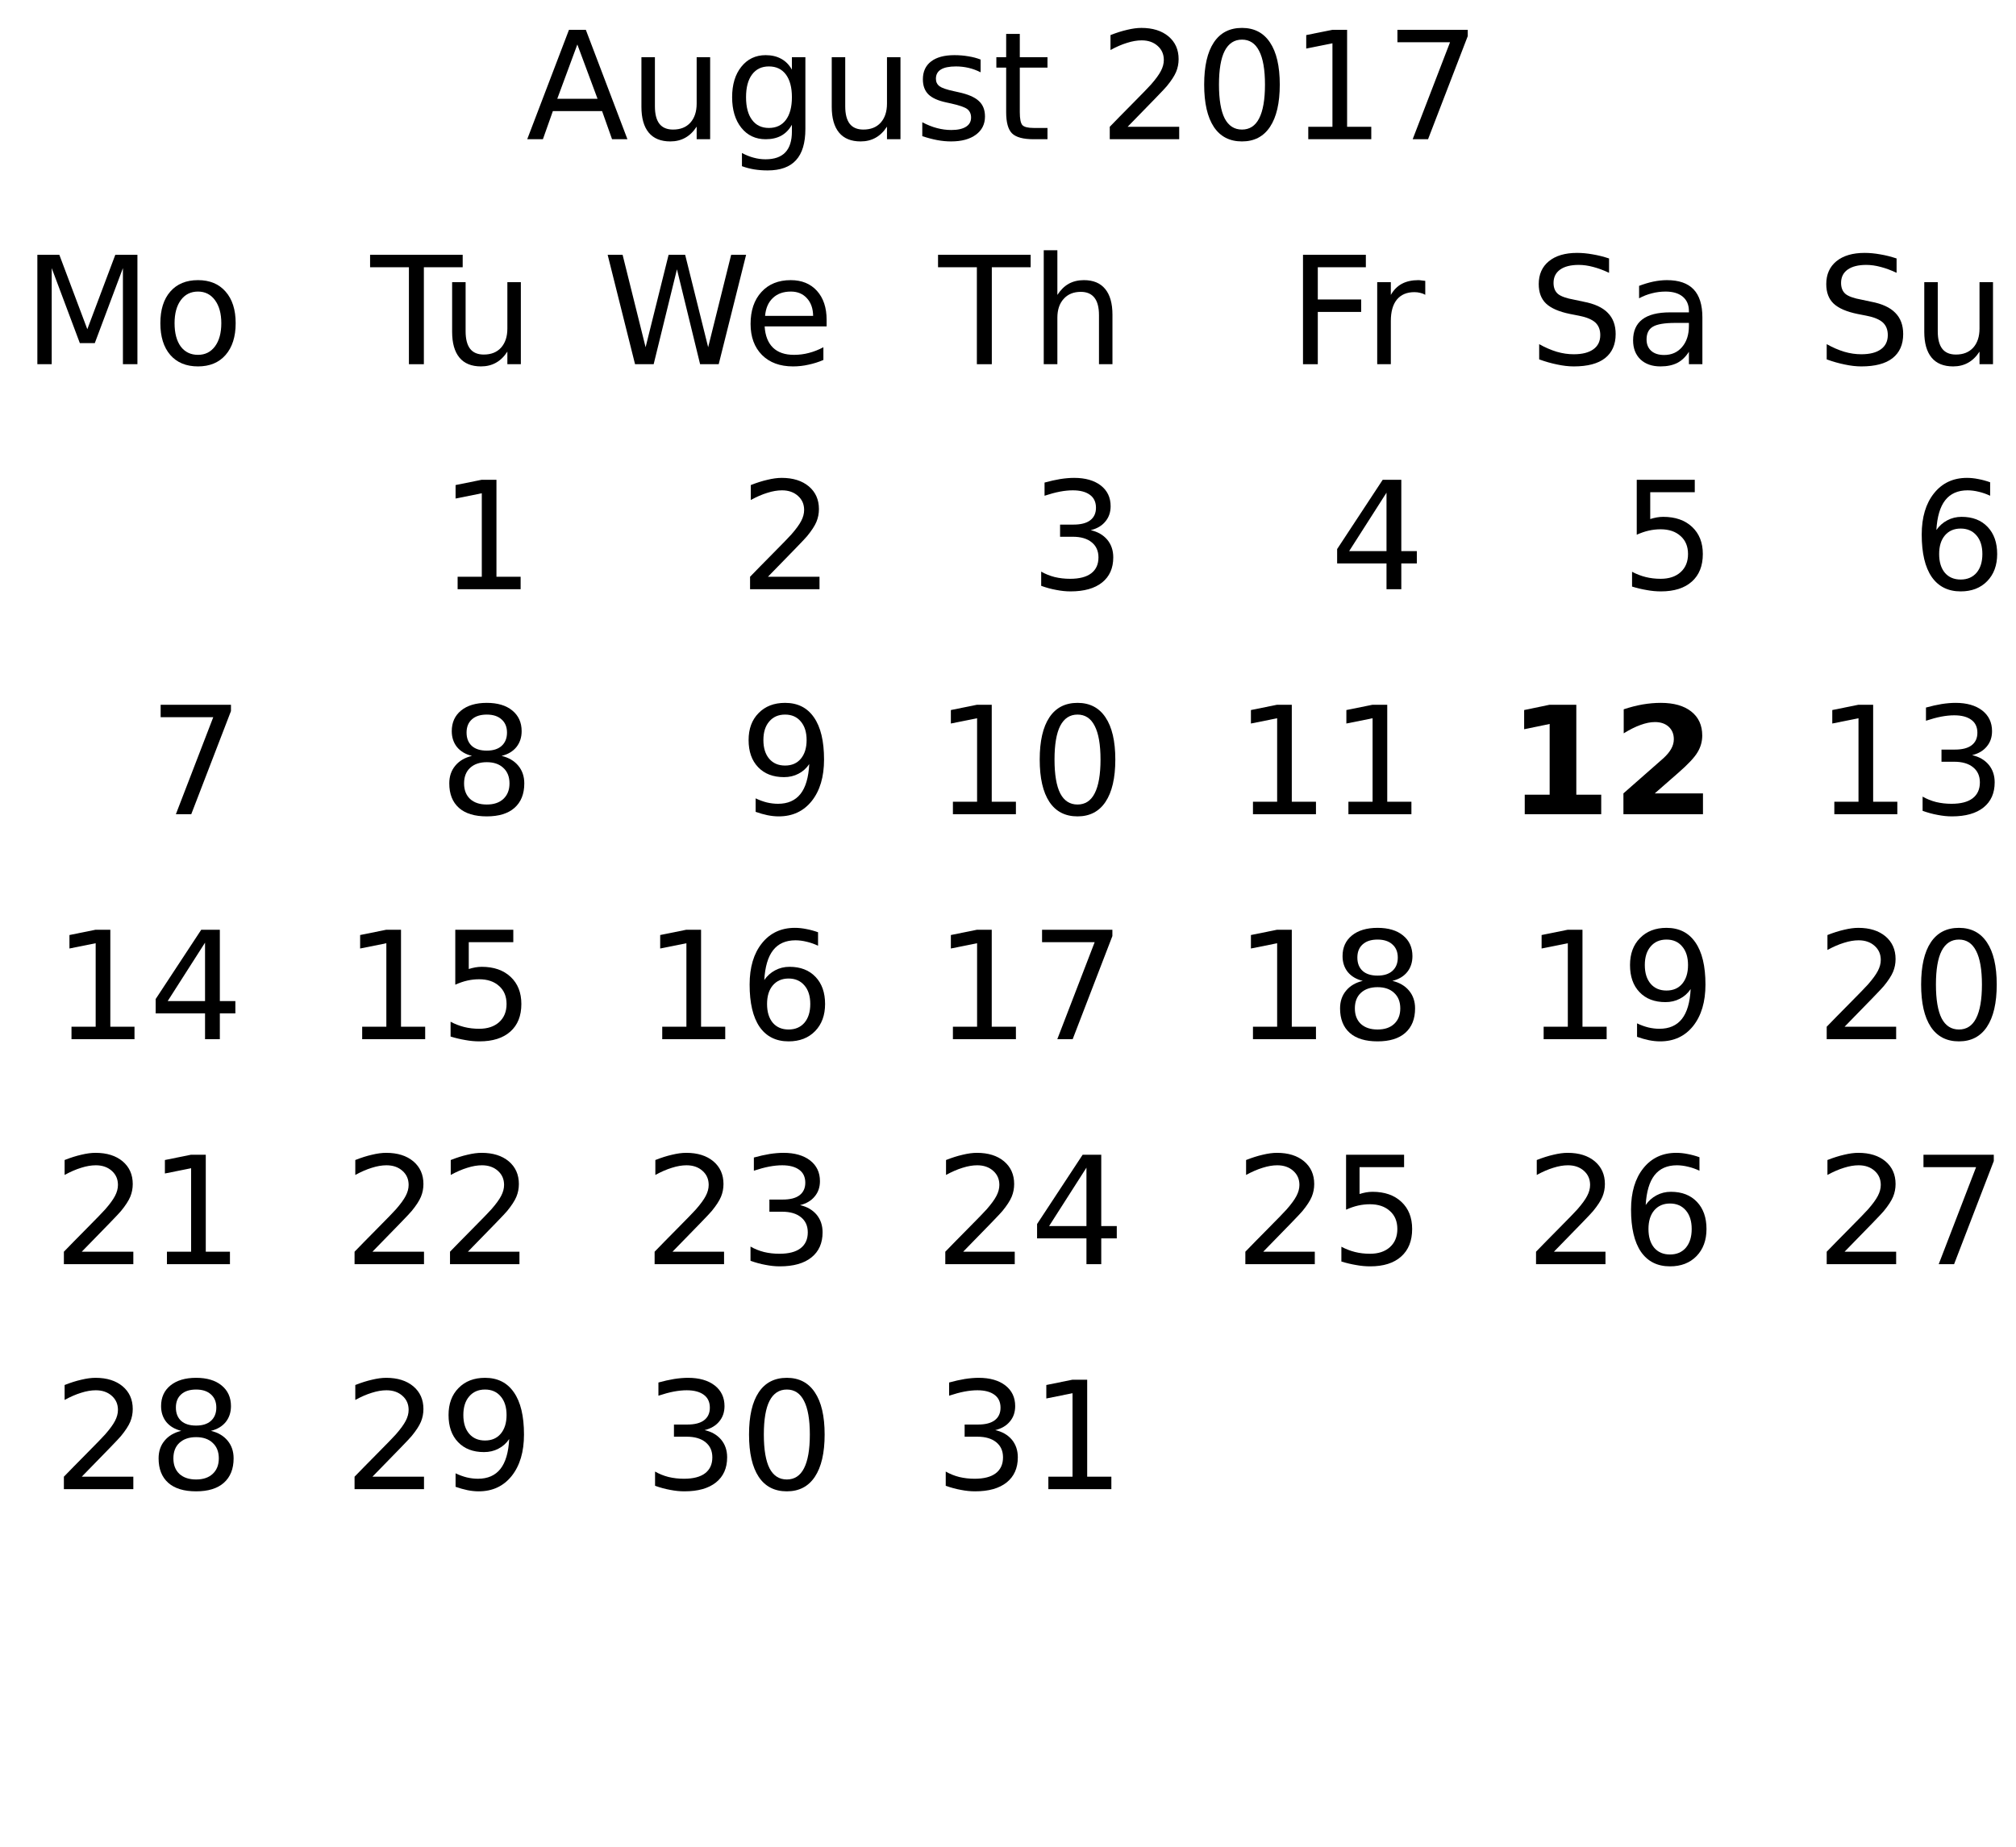
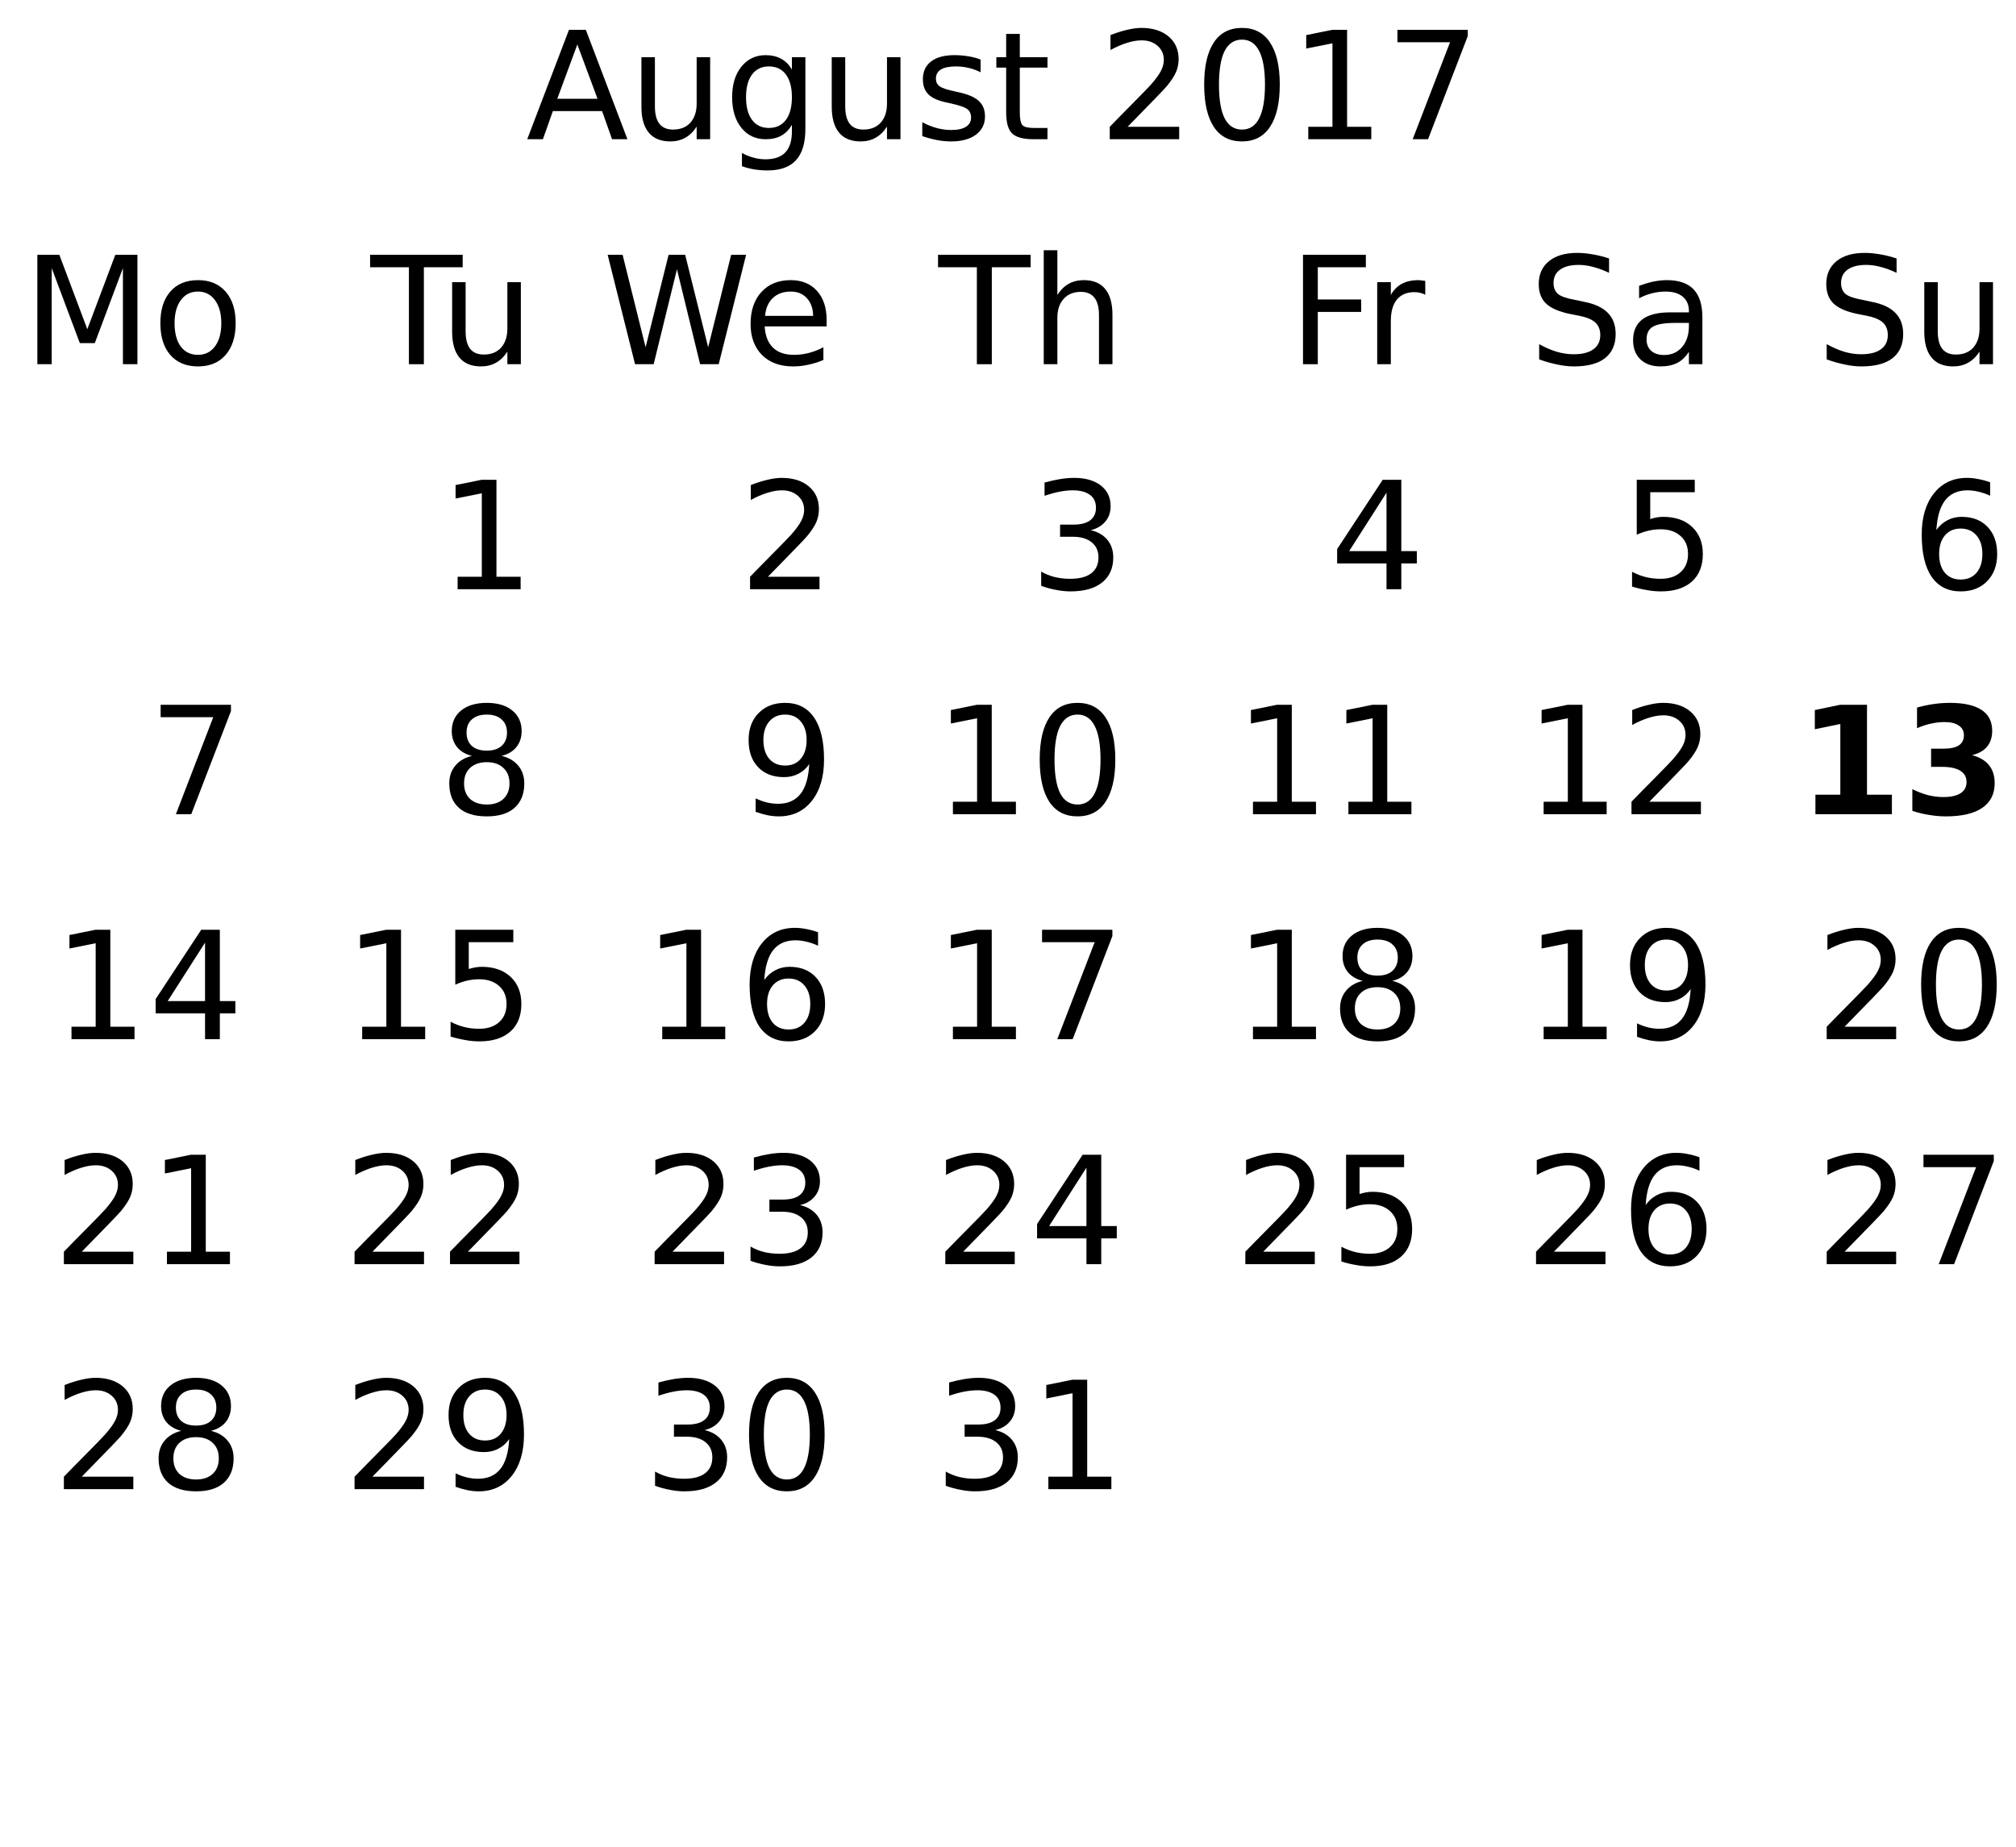
<svg xmlns="http://www.w3.org/2000/svg" xmlns:xlink="http://www.w3.org/1999/xlink" width="215pt" height="197pt" viewBox="0 0 215 197" version="1.1">
  <defs>
    <g>
      <symbol overflow="visible" id="glyph0-0">
        <path style="stroke:none;" d="M 0.797 2.828 L 0.797 -11.281 L 8.797 -11.281 L 8.797 2.828 Z M 1.703 1.938 L 7.906 1.938 L 7.906 -10.391 L 1.703 -10.391 Z M 1.703 1.938 " />
      </symbol>
      <symbol overflow="visible" id="glyph0-1">
        <path style="stroke:none;" d="M 5.469 -10.109 L 3.328 -4.312 L 7.625 -4.312 Z M 4.578 -11.672 L 6.375 -11.672 L 10.812 0 L 9.172 0 L 8.109 -3 L 2.859 -3 L 1.797 0 L 0.125 0 Z M 4.578 -11.672 " />
      </symbol>
      <symbol overflow="visible" id="glyph0-2">
        <path style="stroke:none;" d="M 1.359 -3.453 L 1.359 -8.75 L 2.797 -8.75 L 2.797 -3.516 C 2.797 -2.68 2.957 -2.055 3.281 -1.641 C 3.602 -1.234 4.086 -1.031 4.734 -1.031 C 5.516 -1.031 6.129 -1.273 6.578 -1.766 C 7.023 -2.266 7.25 -2.941 7.25 -3.797 L 7.25 -8.75 L 8.688 -8.75 L 8.688 0 L 7.25 0 L 7.25 -1.344 C 6.906 -0.812 6.5 -0.414 6.031 -0.156 C 5.57 0.102 5.039 0.234 4.438 0.234 C 3.426 0.234 2.66 -0.078 2.141 -0.703 C 1.617 -1.336 1.359 -2.254 1.359 -3.453 Z M 4.984 -8.969 Z M 4.984 -8.969 " />
      </symbol>
      <symbol overflow="visible" id="glyph0-3">
        <path style="stroke:none;" d="M 7.266 -4.484 C 7.266 -5.523 7.051 -6.332 6.625 -6.906 C 6.195 -7.477 5.594 -7.766 4.812 -7.766 C 4.039 -7.766 3.441 -7.477 3.016 -6.906 C 2.586 -6.332 2.375 -5.523 2.375 -4.484 C 2.375 -3.441 2.586 -2.633 3.016 -2.062 C 3.441 -1.488 4.039 -1.203 4.812 -1.203 C 5.594 -1.203 6.195 -1.488 6.625 -2.062 C 7.051 -2.633 7.266 -3.441 7.266 -4.484 Z M 8.703 -1.094 C 8.703 0.406 8.367 1.516 7.703 2.234 C 7.047 2.961 6.035 3.328 4.672 3.328 C 4.172 3.328 3.695 3.289 3.25 3.219 C 2.801 3.145 2.363 3.031 1.938 2.875 L 1.938 1.469 C 2.363 1.695 2.781 1.863 3.188 1.969 C 3.602 2.082 4.023 2.141 4.453 2.141 C 5.391 2.141 6.094 1.895 6.562 1.406 C 7.031 0.914 7.266 0.172 7.266 -0.828 L 7.266 -1.547 C 6.973 -1.023 6.594 -0.633 6.125 -0.375 C 5.664 -0.125 5.113 0 4.469 0 C 3.395 0 2.531 -0.406 1.875 -1.219 C 1.219 -2.039 0.891 -3.129 0.891 -4.484 C 0.891 -5.836 1.219 -6.922 1.875 -7.734 C 2.531 -8.555 3.395 -8.969 4.469 -8.969 C 5.113 -8.969 5.664 -8.836 6.125 -8.578 C 6.594 -8.328 6.973 -7.941 7.266 -7.422 L 7.266 -8.75 L 8.703 -8.75 Z M 8.703 -1.094 " />
      </symbol>
      <symbol overflow="visible" id="glyph0-4">
        <path style="stroke:none;" d="M 7.094 -8.5 L 7.094 -7.141 C 6.688 -7.348 6.266 -7.504 5.828 -7.609 C 5.391 -7.711 4.938 -7.766 4.469 -7.766 C 3.75 -7.766 3.211 -7.656 2.859 -7.438 C 2.504 -7.219 2.328 -6.891 2.328 -6.453 C 2.328 -6.117 2.453 -5.852 2.703 -5.656 C 2.961 -5.469 3.477 -5.289 4.25 -5.125 L 4.734 -5.016 C 5.754 -4.797 6.477 -4.484 6.906 -4.078 C 7.344 -3.68 7.562 -3.129 7.562 -2.422 C 7.562 -1.609 7.238 -0.961 6.594 -0.484 C 5.945 -0.004 5.062 0.234 3.938 0.234 C 3.469 0.234 2.977 0.188 2.469 0.094 C 1.969 0 1.438 -0.141 0.875 -0.328 L 0.875 -1.812 C 1.406 -1.531 1.926 -1.32 2.438 -1.188 C 2.957 -1.051 3.469 -0.984 3.969 -0.984 C 4.645 -0.984 5.164 -1.098 5.531 -1.328 C 5.895 -1.555 6.078 -1.883 6.078 -2.312 C 6.078 -2.695 5.945 -2.992 5.688 -3.203 C 5.426 -3.41 4.848 -3.613 3.953 -3.812 L 3.453 -3.922 C 2.566 -4.109 1.926 -4.395 1.531 -4.781 C 1.133 -5.176 0.938 -5.711 0.938 -6.391 C 0.938 -7.211 1.227 -7.848 1.812 -8.297 C 2.395 -8.742 3.223 -8.969 4.297 -8.969 C 4.828 -8.969 5.328 -8.926 5.797 -8.844 C 6.266 -8.77 6.695 -8.656 7.094 -8.5 Z M 7.094 -8.5 " />
      </symbol>
      <symbol overflow="visible" id="glyph0-5">
        <path style="stroke:none;" d="M 2.938 -11.234 L 2.938 -8.75 L 5.891 -8.75 L 5.891 -7.641 L 2.938 -7.641 L 2.938 -2.891 C 2.938 -2.172 3.031 -1.707 3.219 -1.5 C 3.414 -1.301 3.816 -1.203 4.422 -1.203 L 5.891 -1.203 L 5.891 0 L 4.422 0 C 3.305 0 2.535 -0.207 2.109 -0.625 C 1.691 -1.039 1.484 -1.797 1.484 -2.891 L 1.484 -7.641 L 0.438 -7.641 L 0.438 -8.75 L 1.484 -8.75 L 1.484 -11.234 Z M 2.938 -11.234 " />
      </symbol>
      <symbol overflow="visible" id="glyph0-6">
        <path style="stroke:none;" d="" />
      </symbol>
      <symbol overflow="visible" id="glyph0-7">
        <path style="stroke:none;" d="M 3.078 -1.328 L 8.578 -1.328 L 8.578 0 L 1.172 0 L 1.172 -1.328 C 1.773 -1.953 2.594 -2.785 3.625 -3.828 C 4.656 -4.867 5.305 -5.539 5.578 -5.844 C 6.078 -6.414 6.426 -6.895 6.625 -7.281 C 6.832 -7.676 6.938 -8.066 6.938 -8.453 C 6.938 -9.066 6.719 -9.566 6.281 -9.953 C 5.844 -10.348 5.273 -10.547 4.578 -10.547 C 4.086 -10.547 3.566 -10.457 3.016 -10.281 C 2.461 -10.113 1.875 -9.859 1.25 -9.516 L 1.25 -11.109 C 1.883 -11.359 2.477 -11.547 3.031 -11.672 C 3.582 -11.805 4.086 -11.875 4.547 -11.875 C 5.754 -11.875 6.719 -11.57 7.438 -10.969 C 8.156 -10.363 8.516 -9.555 8.516 -8.547 C 8.516 -8.066 8.426 -7.613 8.25 -7.188 C 8.07 -6.758 7.742 -6.254 7.266 -5.672 C 7.141 -5.516 6.727 -5.078 6.031 -4.359 C 5.332 -3.641 4.348 -2.629 3.078 -1.328 Z M 3.078 -1.328 " />
      </symbol>
      <symbol overflow="visible" id="glyph0-8">
        <path style="stroke:none;" d="M 5.094 -10.625 C 4.281 -10.625 3.664 -10.223 3.25 -9.422 C 2.844 -8.629 2.641 -7.43 2.641 -5.828 C 2.641 -4.223 2.844 -3.02 3.25 -2.219 C 3.664 -1.426 4.281 -1.031 5.094 -1.031 C 5.906 -1.031 6.516 -1.426 6.922 -2.219 C 7.336 -3.02 7.547 -4.223 7.547 -5.828 C 7.547 -7.43 7.336 -8.629 6.922 -9.422 C 6.516 -10.223 5.906 -10.625 5.094 -10.625 Z M 5.094 -11.875 C 6.395 -11.875 7.391 -11.359 8.078 -10.328 C 8.773 -9.297 9.125 -7.797 9.125 -5.828 C 9.125 -3.859 8.773 -2.352 8.078 -1.312 C 7.391 -0.281 6.395 0.234 5.094 0.234 C 3.781 0.234 2.781 -0.281 2.094 -1.312 C 1.406 -2.352 1.062 -3.859 1.062 -5.828 C 1.062 -7.797 1.406 -9.297 2.094 -10.328 C 2.781 -11.359 3.781 -11.875 5.094 -11.875 Z M 5.094 -11.875 " />
      </symbol>
      <symbol overflow="visible" id="glyph0-9">
        <path style="stroke:none;" d="M 1.984 -1.328 L 4.562 -1.328 L 4.562 -10.234 L 1.766 -9.672 L 1.766 -11.109 L 4.547 -11.672 L 6.125 -11.672 L 6.125 -1.328 L 8.703 -1.328 L 8.703 0 L 1.984 0 Z M 1.984 -1.328 " />
      </symbol>
      <symbol overflow="visible" id="glyph0-10">
        <path style="stroke:none;" d="M 1.312 -11.672 L 8.812 -11.672 L 8.812 -11 L 4.578 0 L 2.938 0 L 6.922 -10.344 L 1.312 -10.344 Z M 1.312 -11.672 " />
      </symbol>
      <symbol overflow="visible" id="glyph0-11">
        <path style="stroke:none;" d="M -0.047 -11.672 L 9.828 -11.672 L 9.828 -10.344 L 5.688 -10.344 L 5.688 0 L 4.094 0 L 4.094 -10.344 L -0.047 -10.344 Z M -0.047 -11.672 " />
      </symbol>
      <symbol overflow="visible" id="glyph0-12">
        <path style="stroke:none;" d="M 0.531 -11.672 L 2.125 -11.672 L 4.578 -1.812 L 7.031 -11.672 L 8.797 -11.672 L 11.25 -1.812 L 13.703 -11.672 L 15.297 -11.672 L 12.375 0 L 10.391 0 L 7.922 -10.125 L 5.438 0 L 3.453 0 Z M 0.531 -11.672 " />
      </symbol>
      <symbol overflow="visible" id="glyph0-13">
        <path style="stroke:none;" d="M 9 -4.734 L 9 -4.031 L 2.391 -4.031 C 2.453 -3.039 2.75 -2.285 3.281 -1.766 C 3.812 -1.254 4.555 -1 5.516 -1 C 6.066 -1 6.598 -1.066 7.109 -1.203 C 7.629 -1.336 8.145 -1.539 8.656 -1.812 L 8.656 -0.453 C 8.145 -0.234 7.617 -0.066 7.078 0.047 C 6.535 0.172 5.984 0.234 5.422 0.234 C 4.023 0.234 2.922 -0.172 2.109 -0.984 C 1.297 -1.805 0.891 -2.91 0.891 -4.297 C 0.891 -5.723 1.273 -6.859 2.047 -7.703 C 2.816 -8.547 3.859 -8.969 5.172 -8.969 C 6.348 -8.969 7.281 -8.586 7.969 -7.828 C 8.656 -7.066 9 -6.035 9 -4.734 Z M 7.562 -5.156 C 7.551 -5.945 7.328 -6.578 6.891 -7.047 C 6.461 -7.516 5.895 -7.75 5.188 -7.75 C 4.383 -7.75 3.742 -7.52 3.266 -7.062 C 2.785 -6.613 2.508 -5.977 2.438 -5.156 Z M 7.562 -5.156 " />
      </symbol>
      <symbol overflow="visible" id="glyph0-14">
        <path style="stroke:none;" d="M 8.781 -5.281 L 8.781 0 L 7.344 0 L 7.344 -5.234 C 7.344 -6.066 7.18 -6.688 6.859 -7.094 C 6.535 -7.508 6.051 -7.719 5.406 -7.719 C 4.633 -7.719 4.023 -7.469 3.578 -6.969 C 3.129 -6.477 2.906 -5.805 2.906 -4.953 L 2.906 0 L 1.453 0 L 1.453 -12.156 L 2.906 -12.156 L 2.906 -7.391 C 3.25 -7.922 3.648 -8.316 4.109 -8.578 C 4.578 -8.836 5.117 -8.969 5.734 -8.969 C 6.734 -8.969 7.488 -8.656 8 -8.031 C 8.52 -7.406 8.781 -6.488 8.781 -5.281 Z M 8.781 -5.281 " />
      </symbol>
      <symbol overflow="visible" id="glyph0-15">
        <path style="stroke:none;" d="M 6.5 -6.297 C 7.25 -6.129 7.836 -5.789 8.266 -5.281 C 8.691 -4.77 8.906 -4.141 8.906 -3.391 C 8.906 -2.242 8.508 -1.352 7.719 -0.719 C 6.926 -0.082 5.801 0.234 4.344 0.234 C 3.852 0.234 3.348 0.18 2.828 0.078 C 2.305 -0.016 1.77 -0.16 1.219 -0.359 L 1.219 -1.875 C 1.656 -1.625 2.133 -1.43 2.656 -1.297 C 3.176 -1.172 3.723 -1.109 4.297 -1.109 C 5.285 -1.109 6.035 -1.301 6.547 -1.688 C 7.066 -2.082 7.328 -2.648 7.328 -3.391 C 7.328 -4.078 7.086 -4.613 6.609 -5 C 6.129 -5.395 5.457 -5.594 4.594 -5.594 L 3.234 -5.594 L 3.234 -6.891 L 4.656 -6.891 C 5.438 -6.891 6.031 -7.039 6.438 -7.344 C 6.852 -7.656 7.062 -8.102 7.062 -8.688 C 7.062 -9.289 6.848 -9.75 6.422 -10.062 C 5.992 -10.383 5.383 -10.547 4.594 -10.547 C 4.164 -10.547 3.703 -10.5 3.203 -10.406 C 2.711 -10.312 2.172 -10.164 1.578 -9.969 L 1.578 -11.375 C 2.172 -11.539 2.727 -11.664 3.25 -11.75 C 3.781 -11.832 4.273 -11.875 4.734 -11.875 C 5.93 -11.875 6.879 -11.602 7.578 -11.062 C 8.273 -10.52 8.625 -9.785 8.625 -8.859 C 8.625 -8.211 8.438 -7.664 8.062 -7.219 C 7.695 -6.77 7.176 -6.461 6.5 -6.297 Z M 6.5 -6.297 " />
      </symbol>
      <symbol overflow="visible" id="glyph0-16">
        <path style="stroke:none;" d="M 1.578 -11.672 L 8.281 -11.672 L 8.281 -10.344 L 3.156 -10.344 L 3.156 -6.906 L 7.781 -6.906 L 7.781 -5.578 L 3.156 -5.578 L 3.156 0 L 1.578 0 Z M 1.578 -11.672 " />
      </symbol>
      <symbol overflow="visible" id="glyph0-17">
        <path style="stroke:none;" d="M 6.578 -7.406 C 6.422 -7.5 6.242 -7.566 6.047 -7.609 C 5.859 -7.66 5.648 -7.688 5.422 -7.688 C 4.609 -7.688 3.984 -7.422 3.547 -6.891 C 3.117 -6.359 2.906 -5.598 2.906 -4.609 L 2.906 0 L 1.453 0 L 1.453 -8.75 L 2.906 -8.75 L 2.906 -7.391 C 3.207 -7.922 3.598 -8.316 4.078 -8.578 C 4.566 -8.836 5.156 -8.969 5.844 -8.969 C 5.945 -8.969 6.055 -8.957 6.172 -8.938 C 6.297 -8.926 6.43 -8.91 6.578 -8.891 Z M 6.578 -7.406 " />
      </symbol>
      <symbol overflow="visible" id="glyph0-18">
        <path style="stroke:none;" d="M 6.047 -10.297 L 2.062 -4.062 L 6.047 -4.062 Z M 5.641 -11.672 L 7.625 -11.672 L 7.625 -4.062 L 9.281 -4.062 L 9.281 -2.75 L 7.625 -2.75 L 7.625 0 L 6.047 0 L 6.047 -2.75 L 0.781 -2.75 L 0.781 -4.281 Z M 5.641 -11.672 " />
      </symbol>
      <symbol overflow="visible" id="glyph0-19">
        <path style="stroke:none;" d="M 8.562 -11.281 L 8.562 -9.75 C 7.969 -10.031 7.406 -10.238 6.875 -10.375 C 6.344 -10.52 5.828 -10.594 5.328 -10.594 C 4.473 -10.594 3.812 -10.426 3.344 -10.094 C 2.875 -9.758 2.641 -9.285 2.641 -8.672 C 2.641 -8.16 2.797 -7.77 3.109 -7.5 C 3.422 -7.238 4.008 -7.031 4.875 -6.875 L 5.828 -6.672 C 7.004 -6.453 7.867 -6.055 8.422 -5.484 C 8.984 -4.922 9.266 -4.164 9.266 -3.219 C 9.266 -2.094 8.883 -1.234 8.125 -0.641 C 7.375 -0.055 6.266 0.234 4.797 0.234 C 4.242 0.234 3.656 0.164 3.031 0.031 C 2.414 -0.094 1.773 -0.273 1.109 -0.516 L 1.109 -2.141 C 1.742 -1.785 2.367 -1.516 2.984 -1.328 C 3.598 -1.148 4.203 -1.062 4.797 -1.062 C 5.703 -1.062 6.398 -1.238 6.891 -1.594 C 7.379 -1.945 7.625 -2.453 7.625 -3.109 C 7.625 -3.68 7.445 -4.129 7.094 -4.453 C 6.738 -4.773 6.16 -5.016 5.359 -5.172 L 4.406 -5.359 C 3.227 -5.598 2.375 -5.969 1.844 -6.469 C 1.32 -6.969 1.062 -7.66 1.062 -8.547 C 1.062 -9.578 1.422 -10.391 2.141 -10.984 C 2.867 -11.578 3.875 -11.875 5.156 -11.875 C 5.695 -11.875 6.25 -11.82 6.812 -11.719 C 7.383 -11.625 7.969 -11.477 8.562 -11.281 Z M 8.562 -11.281 " />
      </symbol>
      <symbol overflow="visible" id="glyph0-20">
        <path style="stroke:none;" d="M 5.484 -4.406 C 4.328 -4.406 3.523 -4.27 3.078 -4 C 2.629 -3.738 2.406 -3.285 2.406 -2.641 C 2.406 -2.129 2.57 -1.723 2.906 -1.422 C 3.238 -1.129 3.695 -0.984 4.281 -0.984 C 5.07 -0.984 5.707 -1.266 6.188 -1.828 C 6.676 -2.391 6.922 -3.141 6.922 -4.078 L 6.922 -4.406 Z M 8.359 -5 L 8.359 0 L 6.922 0 L 6.922 -1.328 C 6.586 -0.797 6.176 -0.398 5.688 -0.141 C 5.195 0.109 4.598 0.234 3.891 0.234 C 2.992 0.234 2.281 -0.016 1.75 -0.516 C 1.227 -1.023 0.969 -1.703 0.969 -2.547 C 0.969 -3.535 1.297 -4.281 1.953 -4.781 C 2.609 -5.281 3.594 -5.531 4.906 -5.531 L 6.922 -5.531 L 6.922 -5.672 C 6.922 -6.328 6.703 -6.836 6.266 -7.203 C 5.828 -7.566 5.219 -7.75 4.438 -7.75 C 3.938 -7.75 3.445 -7.688 2.969 -7.562 C 2.5 -7.445 2.047 -7.27 1.609 -7.031 L 1.609 -8.359 C 2.129 -8.555 2.633 -8.707 3.125 -8.812 C 3.625 -8.914 4.109 -8.969 4.578 -8.969 C 5.848 -8.969 6.797 -8.641 7.422 -7.984 C 8.047 -7.328 8.359 -6.332 8.359 -5 Z M 8.359 -5 " />
      </symbol>
      <symbol overflow="visible" id="glyph0-21">
        <path style="stroke:none;" d="M 1.734 -11.672 L 7.922 -11.672 L 7.922 -10.344 L 3.172 -10.344 L 3.172 -7.484 C 3.398 -7.555 3.629 -7.613 3.859 -7.656 C 4.086 -7.695 4.316 -7.719 4.547 -7.719 C 5.848 -7.719 6.879 -7.359 7.641 -6.641 C 8.398 -5.93 8.781 -4.969 8.781 -3.75 C 8.781 -2.488 8.391 -1.508 7.609 -0.812 C 6.828 -0.113 5.727 0.234 4.312 0.234 C 3.82 0.234 3.32 0.188 2.812 0.094 C 2.301 0.008 1.773 -0.113 1.234 -0.281 L 1.234 -1.859 C 1.703 -1.609 2.188 -1.422 2.688 -1.297 C 3.188 -1.172 3.719 -1.109 4.281 -1.109 C 5.176 -1.109 5.883 -1.344 6.406 -1.812 C 6.938 -2.289 7.203 -2.938 7.203 -3.75 C 7.203 -4.562 6.938 -5.203 6.406 -5.672 C 5.883 -6.148 5.176 -6.391 4.281 -6.391 C 3.852 -6.391 3.43 -6.344 3.016 -6.25 C 2.598 -6.156 2.172 -6.008 1.734 -5.812 Z M 1.734 -11.672 " />
      </symbol>
      <symbol overflow="visible" id="glyph0-22">
        <path style="stroke:none;" d="M 5.281 -6.469 C 4.57 -6.469 4.008 -6.223 3.594 -5.734 C 3.188 -5.254 2.984 -4.594 2.984 -3.75 C 2.984 -2.906 3.188 -2.238 3.594 -1.75 C 4.008 -1.27 4.57 -1.031 5.281 -1.031 C 5.988 -1.031 6.551 -1.27 6.969 -1.75 C 7.383 -2.238 7.594 -2.906 7.594 -3.75 C 7.594 -4.594 7.383 -5.254 6.969 -5.734 C 6.551 -6.223 5.988 -6.469 5.281 -6.469 Z M 8.422 -11.406 L 8.422 -9.969 C 8.023 -10.156 7.625 -10.297 7.219 -10.391 C 6.812 -10.492 6.41 -10.547 6.016 -10.547 C 4.973 -10.547 4.176 -10.191 3.625 -9.484 C 3.082 -8.785 2.77 -7.727 2.688 -6.312 C 3 -6.758 3.383 -7.102 3.844 -7.344 C 4.312 -7.594 4.82 -7.719 5.375 -7.719 C 6.551 -7.719 7.477 -7.359 8.156 -6.641 C 8.832 -5.93 9.172 -4.969 9.172 -3.75 C 9.172 -2.551 8.816 -1.586 8.109 -0.859 C 7.398 -0.129 6.457 0.234 5.281 0.234 C 3.938 0.234 2.906 -0.281 2.188 -1.312 C 1.477 -2.352 1.125 -3.859 1.125 -5.828 C 1.125 -7.672 1.562 -9.141 2.438 -10.234 C 3.312 -11.328 4.484 -11.875 5.953 -11.875 C 6.348 -11.875 6.75 -11.832 7.156 -11.75 C 7.562 -11.676 7.984 -11.562 8.422 -11.406 Z M 8.422 -11.406 " />
      </symbol>
      <symbol overflow="visible" id="glyph0-23">
        <path style="stroke:none;" d="M 1.578 -11.672 L 3.922 -11.672 L 6.906 -3.734 L 9.891 -11.672 L 12.25 -11.672 L 12.25 0 L 10.703 0 L 10.703 -10.25 L 7.703 -2.25 L 6.109 -2.25 L 3.109 -10.25 L 3.109 0 L 1.578 0 Z M 1.578 -11.672 " />
      </symbol>
      <symbol overflow="visible" id="glyph0-24">
        <path style="stroke:none;" d="M 4.906 -7.75 C 4.133 -7.75 3.523 -7.445 3.078 -6.844 C 2.629 -6.238 2.406 -5.414 2.406 -4.375 C 2.406 -3.32 2.625 -2.492 3.062 -1.891 C 3.508 -1.297 4.125 -1 4.906 -1 C 5.664 -1 6.27 -1.301 6.719 -1.906 C 7.164 -2.508 7.391 -3.332 7.391 -4.375 C 7.391 -5.406 7.164 -6.223 6.719 -6.828 C 6.27 -7.441 5.664 -7.75 4.906 -7.75 Z M 4.906 -8.969 C 6.156 -8.969 7.133 -8.562 7.844 -7.75 C 8.562 -6.938 8.922 -5.812 8.922 -4.375 C 8.922 -2.938 8.562 -1.805 7.844 -0.984 C 7.133 -0.172 6.156 0.234 4.906 0.234 C 3.645 0.234 2.66 -0.172 1.953 -0.984 C 1.242 -1.805 0.891 -2.938 0.891 -4.375 C 0.891 -5.812 1.242 -6.938 1.953 -7.75 C 2.66 -8.562 3.645 -8.969 4.906 -8.969 Z M 4.906 -8.969 " />
      </symbol>
      <symbol overflow="visible" id="glyph0-25">
        <path style="stroke:none;" d="M 5.094 -5.547 C 4.344 -5.547 3.75 -5.344 3.312 -4.938 C 2.883 -4.539 2.672 -3.988 2.672 -3.281 C 2.672 -2.582 2.883 -2.031 3.312 -1.625 C 3.75 -1.227 4.344 -1.031 5.094 -1.031 C 5.844 -1.031 6.43 -1.227 6.859 -1.625 C 7.297 -2.031 7.516 -2.582 7.516 -3.281 C 7.516 -3.988 7.297 -4.539 6.859 -4.938 C 6.43 -5.344 5.844 -5.547 5.094 -5.547 Z M 3.516 -6.219 C 2.836 -6.383 2.305 -6.695 1.922 -7.156 C 1.547 -7.625 1.359 -8.191 1.359 -8.859 C 1.359 -9.785 1.691 -10.52 2.359 -11.062 C 3.023 -11.602 3.938 -11.875 5.094 -11.875 C 6.25 -11.875 7.156 -11.602 7.812 -11.062 C 8.477 -10.52 8.812 -9.785 8.812 -8.859 C 8.812 -8.191 8.625 -7.625 8.25 -7.156 C 7.875 -6.695 7.348 -6.383 6.672 -6.219 C 7.43 -6.039 8.023 -5.691 8.453 -5.172 C 8.879 -4.66 9.094 -4.031 9.094 -3.281 C 9.094 -2.156 8.742 -1.285 8.047 -0.672 C 7.359 -0.066 6.375 0.234 5.094 0.234 C 3.801 0.234 2.812 -0.066 2.125 -0.672 C 1.438 -1.285 1.094 -2.156 1.094 -3.281 C 1.094 -4.031 1.305 -4.66 1.734 -5.172 C 2.16 -5.691 2.754 -6.039 3.516 -6.219 Z M 2.938 -8.703 C 2.938 -8.098 3.125 -7.625 3.5 -7.281 C 3.875 -6.945 4.406 -6.781 5.094 -6.781 C 5.77 -6.781 6.297 -6.945 6.672 -7.281 C 7.055 -7.625 7.25 -8.098 7.25 -8.703 C 7.25 -9.305 7.055 -9.773 6.672 -10.109 C 6.297 -10.453 5.77 -10.625 5.094 -10.625 C 4.406 -10.625 3.875 -10.453 3.5 -10.109 C 3.125 -9.773 2.938 -9.305 2.938 -8.703 Z M 2.938 -8.703 " />
      </symbol>
      <symbol overflow="visible" id="glyph0-26">
        <path style="stroke:none;" d="M 1.766 -0.25 L 1.766 -1.688 C 2.16 -1.5 2.562 -1.352 2.969 -1.25 C 3.375 -1.156 3.77 -1.109 4.156 -1.109 C 5.195 -1.109 5.992 -1.457 6.547 -2.156 C 7.098 -2.852 7.41 -3.914 7.484 -5.344 C 7.18 -4.895 6.797 -4.551 6.328 -4.312 C 5.867 -4.07 5.359 -3.953 4.797 -3.953 C 3.629 -3.953 2.707 -4.305 2.031 -5.016 C 1.352 -5.723 1.016 -6.688 1.016 -7.906 C 1.016 -9.102 1.367 -10.062 2.078 -10.781 C 2.785 -11.508 3.727 -11.875 4.906 -11.875 C 6.25 -11.875 7.273 -11.359 7.984 -10.328 C 8.703 -9.297 9.062 -7.797 9.062 -5.828 C 9.062 -3.984 8.625 -2.508 7.75 -1.406 C 6.875 -0.312 5.703 0.234 4.234 0.234 C 3.836 0.234 3.438 0.191 3.031 0.109 C 2.625 0.023 2.203 -0.094 1.766 -0.25 Z M 4.906 -5.188 C 5.613 -5.188 6.172 -5.426 6.578 -5.906 C 6.992 -6.395 7.203 -7.062 7.203 -7.906 C 7.203 -8.75 6.992 -9.41 6.578 -9.891 C 6.172 -10.379 5.613 -10.625 4.906 -10.625 C 4.195 -10.625 3.633 -10.379 3.219 -9.891 C 2.801 -9.41 2.594 -8.75 2.594 -7.906 C 2.594 -7.062 2.801 -6.395 3.219 -5.906 C 3.633 -5.426 4.195 -5.188 4.906 -5.188 Z M 4.906 -5.188 " />
      </symbol>
      <symbol overflow="visible" id="glyph1-0">
        <path style="stroke:none;" d="M 0.797 2.828 L 0.797 -11.281 L 8.797 -11.281 L 8.797 2.828 Z M 1.703 1.938 L 7.906 1.938 L 7.906 -10.391 L 1.703 -10.391 Z M 1.703 1.938 " />
      </symbol>
      <symbol overflow="visible" id="glyph1-1">
        <path style="stroke:none;" d="M 1.875 -2.078 L 4.531 -2.078 L 4.531 -9.625 L 1.812 -9.062 L 1.812 -11.109 L 4.516 -11.672 L 7.375 -11.672 L 7.375 -2.078 L 10.031 -2.078 L 10.031 0 L 1.875 0 Z M 1.875 -2.078 " />
      </symbol>
      <symbol overflow="visible" id="glyph1-2">
-         <path style="stroke:none;" d="M 4.609 -2.219 L 9.75 -2.219 L 9.75 0 L 1.266 0 L 1.266 -2.219 L 5.531 -5.969 C 5.906 -6.312 6.18 -6.645 6.359 -6.969 C 6.547 -7.301 6.641 -7.645 6.641 -8 C 6.641 -8.551 6.457 -8.992 6.094 -9.328 C 5.727 -9.66 5.238 -9.828 4.625 -9.828 C 4.156 -9.828 3.641 -9.723 3.078 -9.516 C 2.523 -9.316 1.93 -9.02 1.297 -8.625 L 1.297 -11.188 C 1.973 -11.414 2.641 -11.586 3.297 -11.703 C 3.961 -11.816 4.613 -11.875 5.25 -11.875 C 6.645 -11.875 7.727 -11.566 8.5 -10.953 C 9.281 -10.336 9.672 -9.484 9.672 -8.391 C 9.672 -7.754 9.504 -7.16 9.172 -6.609 C 8.848 -6.055 8.16 -5.32 7.109 -4.406 Z M 4.609 -2.219 " />
+         <path style="stroke:none;" d="M 7.453 -6.297 C 8.242 -6.086 8.844 -5.734 9.25 -5.234 C 9.656 -4.734 9.859 -4.094 9.859 -3.312 C 9.859 -2.156 9.414 -1.273 8.531 -0.672 C 7.645 -0.066 6.352 0.234 4.656 0.234 C 4.062 0.234 3.461 0.18 2.859 0.078 C 2.254 -0.016 1.66 -0.16 1.078 -0.359 L 1.078 -2.672 C 1.641 -2.391 2.195 -2.176 2.75 -2.031 C 3.301 -1.895 3.848 -1.828 4.391 -1.828 C 5.18 -1.828 5.789 -1.961 6.219 -2.234 C 6.645 -2.516 6.859 -2.91 6.859 -3.422 C 6.859 -3.953 6.641 -4.352 6.203 -4.625 C 5.766 -4.906 5.125 -5.047 4.281 -5.047 L 3.078 -5.047 L 3.078 -6.984 L 4.344 -6.984 C 5.094 -6.984 5.648 -7.098 6.016 -7.328 C 6.391 -7.566 6.578 -7.93 6.578 -8.422 C 6.578 -8.867 6.395 -9.211 6.031 -9.453 C 5.676 -9.703 5.172 -9.828 4.516 -9.828 C 4.035 -9.828 3.547 -9.77 3.047 -9.656 C 2.555 -9.551 2.066 -9.391 1.578 -9.172 L 1.578 -11.375 C 2.172 -11.539 2.758 -11.664 3.344 -11.75 C 3.926 -11.832 4.5 -11.875 5.062 -11.875 C 6.57 -11.875 7.703 -11.625 8.453 -11.125 C 9.211 -10.633 9.594 -9.891 9.594 -8.891 C 9.594 -8.203 9.41 -7.641 9.047 -7.203 C 8.691 -6.773 8.16 -6.473 7.453 -6.297 Z M 7.453 -6.297 " />
      </symbol>
    </g>
  </defs>
  <g id="surface2">
    <g style="fill:rgb(0%,0%,0%);fill-opacity:1;">
      <use xlink:href="#glyph0-1" x="56.102" y="14.852" />
      <use xlink:href="#glyph0-2" x="67.047" y="14.852" />
      <use xlink:href="#glyph0-3" x="77.188" y="14.852" />
      <use xlink:href="#glyph0-2" x="87.344" y="14.852" />
      <use xlink:href="#glyph0-4" x="97.484" y="14.852" />
      <use xlink:href="#glyph0-5" x="105.82" y="14.852" />
      <use xlink:href="#glyph0-6" x="112.094" y="14.852" />
      <use xlink:href="#glyph0-7" x="117.18" y="14.852" />
      <use xlink:href="#glyph0-8" x="127.359" y="14.852" />
      <use xlink:href="#glyph0-9" x="137.539" y="14.852" />
      <use xlink:href="#glyph0-10" x="147.719" y="14.852" />
    </g>
    <g style="fill:rgb(0%,0%,0%);fill-opacity:1;">
      <use xlink:href="#glyph0-11" x="39.516" y="38.852" />
      <use xlink:href="#glyph0-2" x="46.859" y="38.852" />
    </g>
    <g style="fill:rgb(0%,0%,0%);fill-opacity:1;">
      <use xlink:href="#glyph0-6" x="41.734" y="62.852" />
      <use xlink:href="#glyph0-9" x="46.82" y="62.852" />
    </g>
    <g style="fill:rgb(0%,0%,0%);fill-opacity:1;">
      <use xlink:href="#glyph0-12" x="64.273" y="38.852" />
      <use xlink:href="#glyph0-13" x="79.156" y="38.852" />
    </g>
    <g style="fill:rgb(0%,0%,0%);fill-opacity:1;">
      <use xlink:href="#glyph0-6" x="73.734" y="62.852" />
      <use xlink:href="#glyph0-7" x="78.82" y="62.852" />
    </g>
    <g style="fill:rgb(0%,0%,0%);fill-opacity:1;">
      <use xlink:href="#glyph0-11" x="100.086" y="38.852" />
      <use xlink:href="#glyph0-14" x="109.859" y="38.852" />
    </g>
    <g style="fill:rgb(0%,0%,0%);fill-opacity:1;">
      <use xlink:href="#glyph0-6" x="104.734" y="62.852" />
      <use xlink:href="#glyph0-15" x="109.82" y="62.852" />
    </g>
    <g style="fill:rgb(0%,0%,0%);fill-opacity:1;">
      <use xlink:href="#glyph0-16" x="137.383" y="38.852" />
      <use xlink:href="#glyph0-17" x="145.422" y="38.852" />
    </g>
    <g style="fill:rgb(0%,0%,0%);fill-opacity:1;">
      <use xlink:href="#glyph0-6" x="136.734" y="62.852" />
      <use xlink:href="#glyph0-18" x="141.82" y="62.852" />
    </g>
    <g style="fill:rgb(0%,0%,0%);fill-opacity:1;">
      <use xlink:href="#glyph0-19" x="163.039" y="38.852" />
      <use xlink:href="#glyph0-20" x="173.195" y="38.852" />
    </g>
    <g style="fill:rgb(0%,0%,0%);fill-opacity:1;">
      <use xlink:href="#glyph0-6" x="167.734" y="62.852" />
      <use xlink:href="#glyph0-21" x="172.82" y="62.852" />
    </g>
    <g style="fill:rgb(0%,0%,0%);fill-opacity:1;">
      <use xlink:href="#glyph0-19" x="193.703" y="38.852" />
      <use xlink:href="#glyph0-2" x="203.859" y="38.852" />
    </g>
    <g style="fill:rgb(0%,0%,0%);fill-opacity:1;">
      <use xlink:href="#glyph0-6" x="198.734" y="62.852" />
      <use xlink:href="#glyph0-22" x="203.82" y="62.852" />
    </g>
    <g style="fill:rgb(0%,0%,0%);fill-opacity:1;">
      <use xlink:href="#glyph0-23" x="2.406" y="38.852" />
      <use xlink:href="#glyph0-24" x="16.211" y="38.852" />
    </g>
    <g style="fill:rgb(0%,0%,0%);fill-opacity:1;">
      <use xlink:href="#glyph0-6" x="10.734" y="86.852" />
      <use xlink:href="#glyph0-10" x="15.82" y="86.852" />
    </g>
    <g style="fill:rgb(0%,0%,0%);fill-opacity:1;">
      <use xlink:href="#glyph0-6" x="41.734" y="86.852" />
      <use xlink:href="#glyph0-25" x="46.82" y="86.852" />
    </g>
    <g style="fill:rgb(0%,0%,0%);fill-opacity:1;">
      <use xlink:href="#glyph0-6" x="73.734" y="86.852" />
      <use xlink:href="#glyph0-26" x="78.82" y="86.852" />
    </g>
    <g style="fill:rgb(0%,0%,0%);fill-opacity:1;">
      <use xlink:href="#glyph0-9" x="99.641" y="86.852" />
      <use xlink:href="#glyph0-8" x="109.82" y="86.852" />
    </g>
    <g style="fill:rgb(0%,0%,0%);fill-opacity:1;">
      <use xlink:href="#glyph0-9" x="131.641" y="86.852" />
      <use xlink:href="#glyph0-9" x="141.82" y="86.852" />
    </g>
    <g style="fill:rgb(0%,0%,0%);fill-opacity:1;">
-       <use xlink:href="#glyph1-1" x="160.734" y="86.852" />
-       <use xlink:href="#glyph1-2" x="171.867" y="86.852" />
-     </g>
-     <g style="fill:rgb(0%,0%,0%);fill-opacity:1;">
-       <use xlink:href="#glyph0-9" x="193.641" y="86.852" />
-       <use xlink:href="#glyph0-15" x="203.82" y="86.852" />
+       <use xlink:href="#glyph0-9" x="162.641" y="86.852" />
+       <use xlink:href="#glyph0-7" x="172.82" y="86.852" />
+     </g>
+     <g style="fill:rgb(0%,0%,0%);fill-opacity:1;">
+       <use xlink:href="#glyph1-1" x="191.734" y="86.852" />
+       <use xlink:href="#glyph1-2" x="202.867" y="86.852" />
    </g>
    <g style="fill:rgb(0%,0%,0%);fill-opacity:1;">
      <use xlink:href="#glyph0-9" x="5.641" y="110.852" />
      <use xlink:href="#glyph0-18" x="15.82" y="110.852" />
    </g>
    <g style="fill:rgb(0%,0%,0%);fill-opacity:1;">
      <use xlink:href="#glyph0-9" x="36.641" y="110.852" />
      <use xlink:href="#glyph0-21" x="46.82" y="110.852" />
    </g>
    <g style="fill:rgb(0%,0%,0%);fill-opacity:1;">
      <use xlink:href="#glyph0-9" x="68.641" y="110.852" />
      <use xlink:href="#glyph0-22" x="78.82" y="110.852" />
    </g>
    <g style="fill:rgb(0%,0%,0%);fill-opacity:1;">
      <use xlink:href="#glyph0-9" x="99.641" y="110.852" />
      <use xlink:href="#glyph0-10" x="109.82" y="110.852" />
    </g>
    <g style="fill:rgb(0%,0%,0%);fill-opacity:1;">
      <use xlink:href="#glyph0-9" x="131.641" y="110.852" />
      <use xlink:href="#glyph0-25" x="141.82" y="110.852" />
    </g>
    <g style="fill:rgb(0%,0%,0%);fill-opacity:1;">
      <use xlink:href="#glyph0-9" x="162.641" y="110.852" />
      <use xlink:href="#glyph0-26" x="172.82" y="110.852" />
    </g>
    <g style="fill:rgb(0%,0%,0%);fill-opacity:1;">
      <use xlink:href="#glyph0-7" x="193.641" y="110.852" />
      <use xlink:href="#glyph0-8" x="203.82" y="110.852" />
    </g>
    <g style="fill:rgb(0%,0%,0%);fill-opacity:1;">
      <use xlink:href="#glyph0-7" x="5.641" y="134.852" />
      <use xlink:href="#glyph0-9" x="15.82" y="134.852" />
    </g>
    <g style="fill:rgb(0%,0%,0%);fill-opacity:1;">
      <use xlink:href="#glyph0-7" x="36.641" y="134.852" />
      <use xlink:href="#glyph0-7" x="46.82" y="134.852" />
    </g>
    <g style="fill:rgb(0%,0%,0%);fill-opacity:1;">
      <use xlink:href="#glyph0-7" x="68.641" y="134.852" />
      <use xlink:href="#glyph0-15" x="78.82" y="134.852" />
    </g>
    <g style="fill:rgb(0%,0%,0%);fill-opacity:1;">
      <use xlink:href="#glyph0-7" x="99.641" y="134.852" />
      <use xlink:href="#glyph0-18" x="109.82" y="134.852" />
    </g>
    <g style="fill:rgb(0%,0%,0%);fill-opacity:1;">
      <use xlink:href="#glyph0-7" x="131.641" y="134.852" />
      <use xlink:href="#glyph0-21" x="141.82" y="134.852" />
    </g>
    <g style="fill:rgb(0%,0%,0%);fill-opacity:1;">
      <use xlink:href="#glyph0-7" x="162.641" y="134.852" />
      <use xlink:href="#glyph0-22" x="172.82" y="134.852" />
    </g>
    <g style="fill:rgb(0%,0%,0%);fill-opacity:1;">
      <use xlink:href="#glyph0-7" x="193.641" y="134.852" />
      <use xlink:href="#glyph0-10" x="203.82" y="134.852" />
    </g>
    <g style="fill:rgb(0%,0%,0%);fill-opacity:1;">
      <use xlink:href="#glyph0-7" x="5.641" y="158.852" />
      <use xlink:href="#glyph0-25" x="15.82" y="158.852" />
    </g>
    <g style="fill:rgb(0%,0%,0%);fill-opacity:1;">
      <use xlink:href="#glyph0-7" x="36.641" y="158.852" />
      <use xlink:href="#glyph0-26" x="46.82" y="158.852" />
    </g>
    <g style="fill:rgb(0%,0%,0%);fill-opacity:1;">
      <use xlink:href="#glyph0-15" x="68.641" y="158.852" />
      <use xlink:href="#glyph0-8" x="78.82" y="158.852" />
    </g>
    <g style="fill:rgb(0%,0%,0%);fill-opacity:1;">
      <use xlink:href="#glyph0-15" x="99.641" y="158.852" />
      <use xlink:href="#glyph0-9" x="109.82" y="158.852" />
    </g>
  </g>
</svg>
